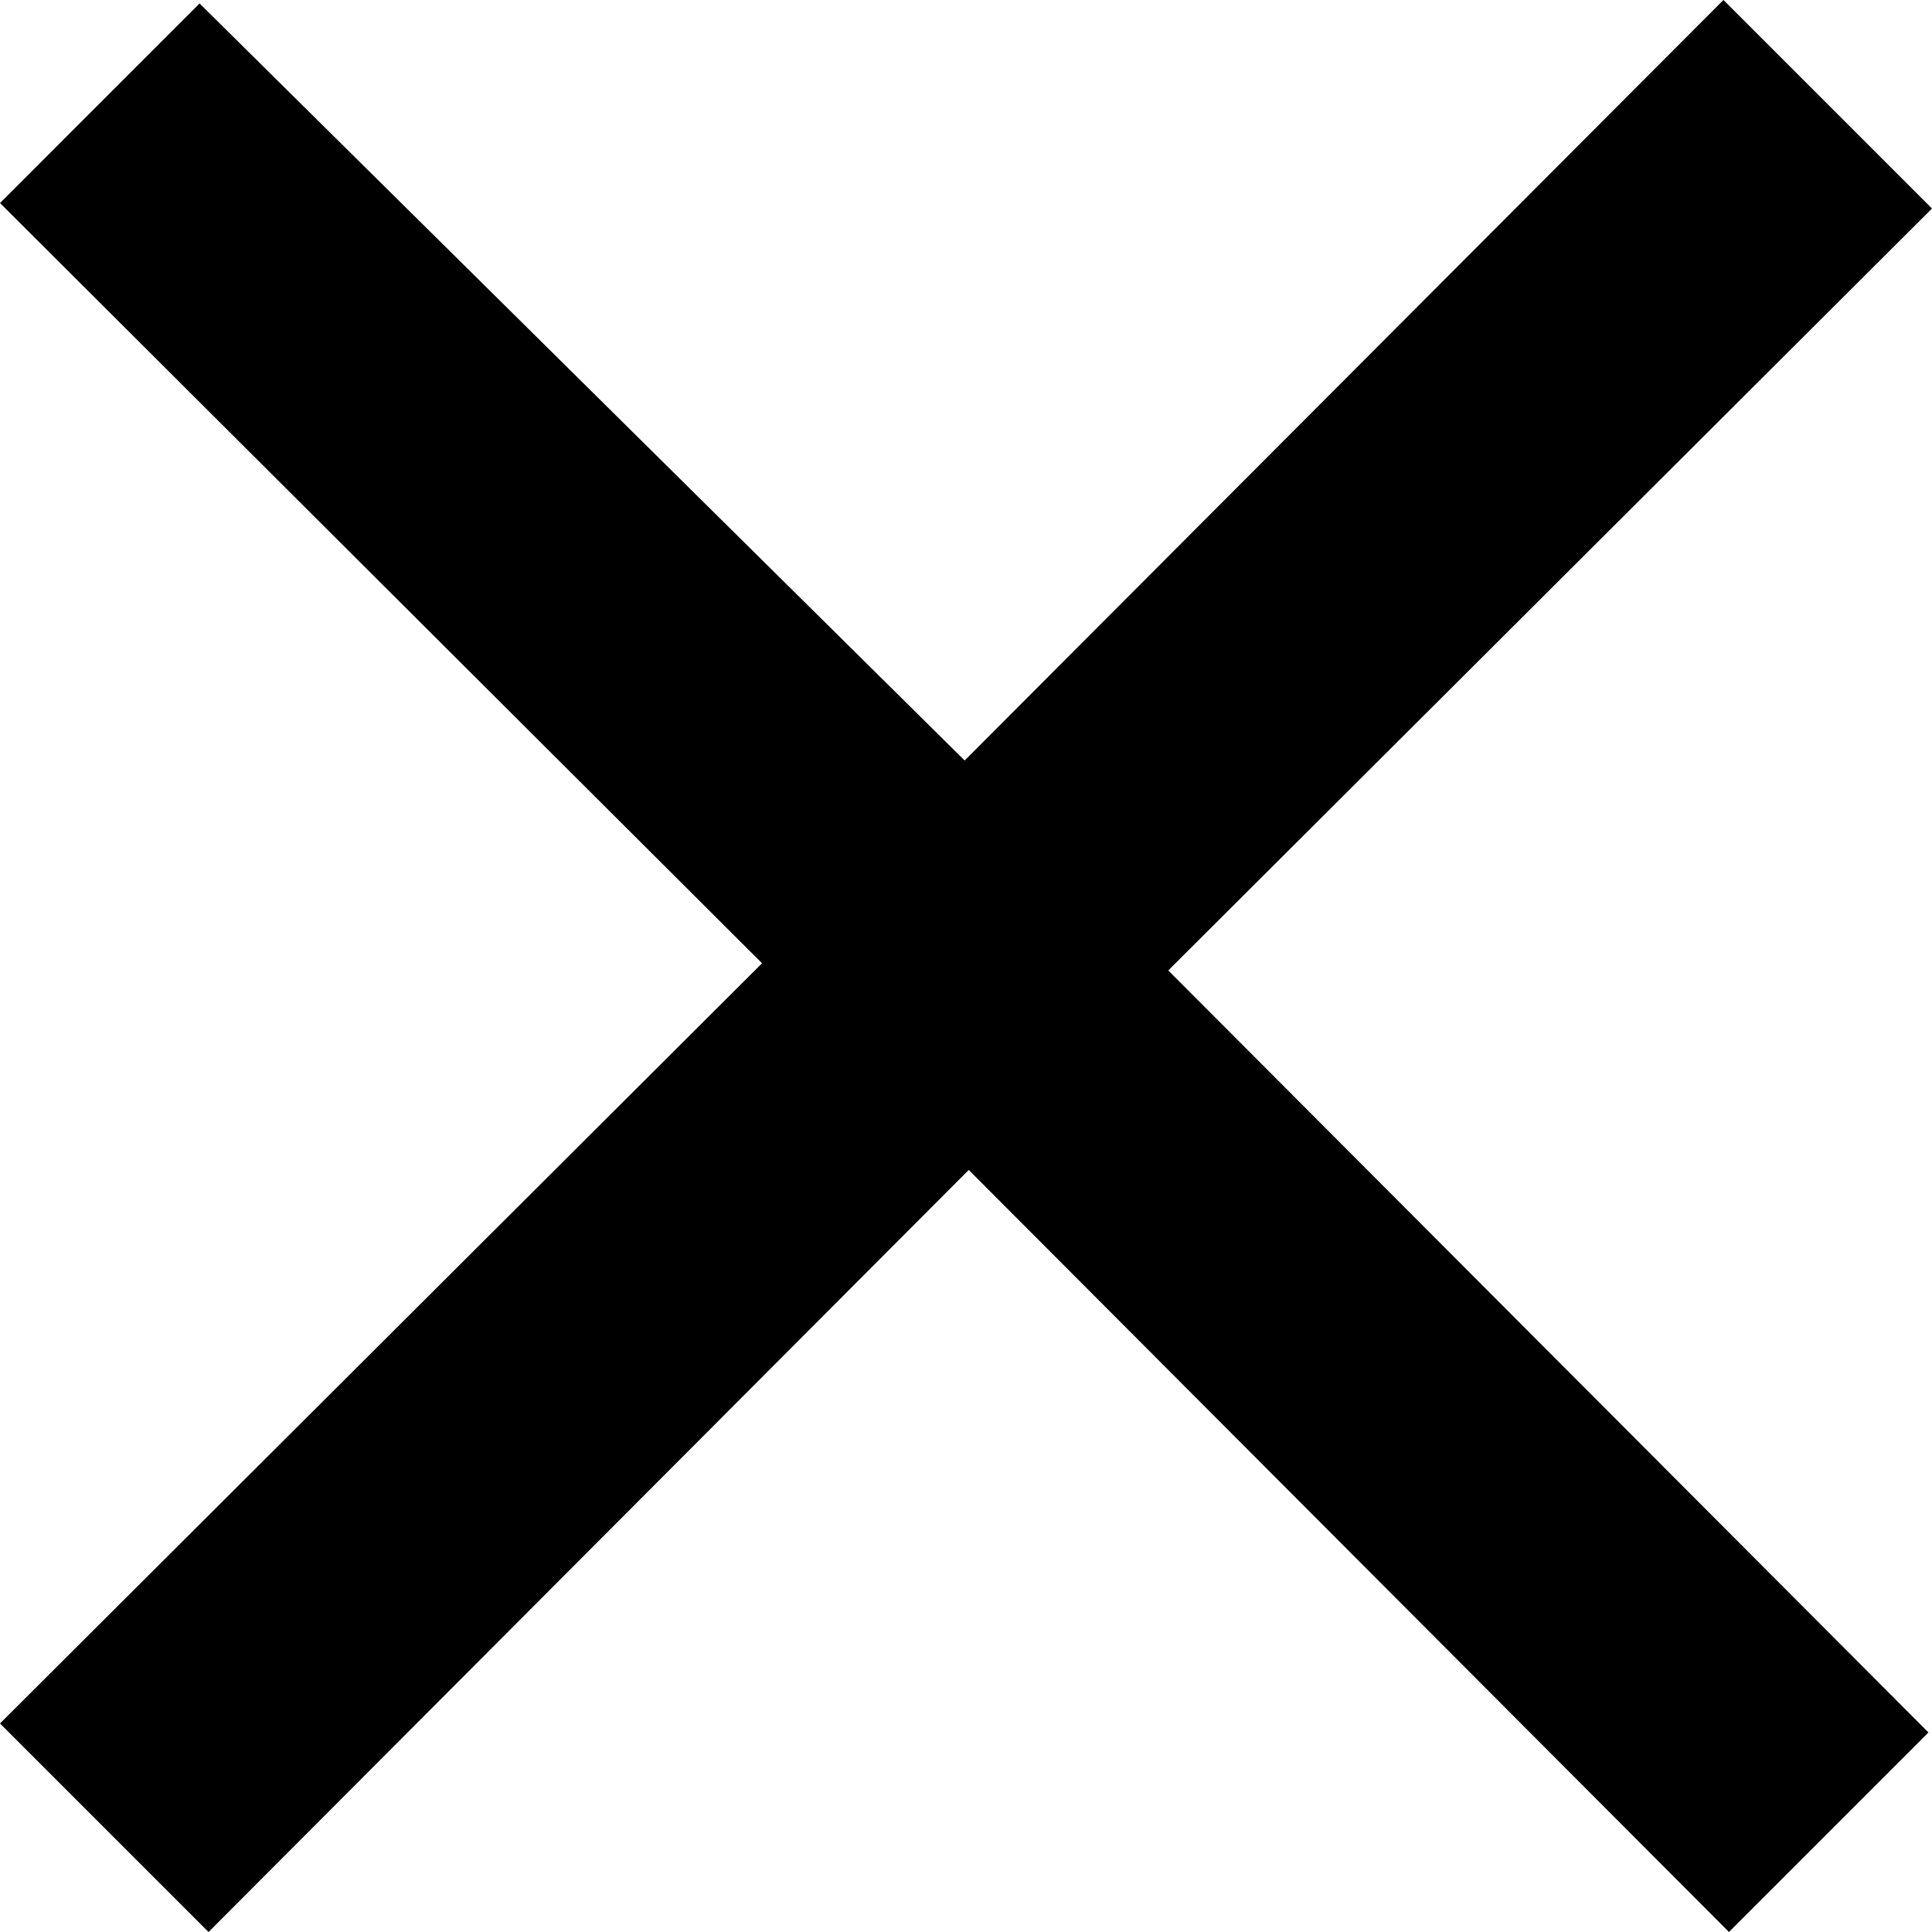
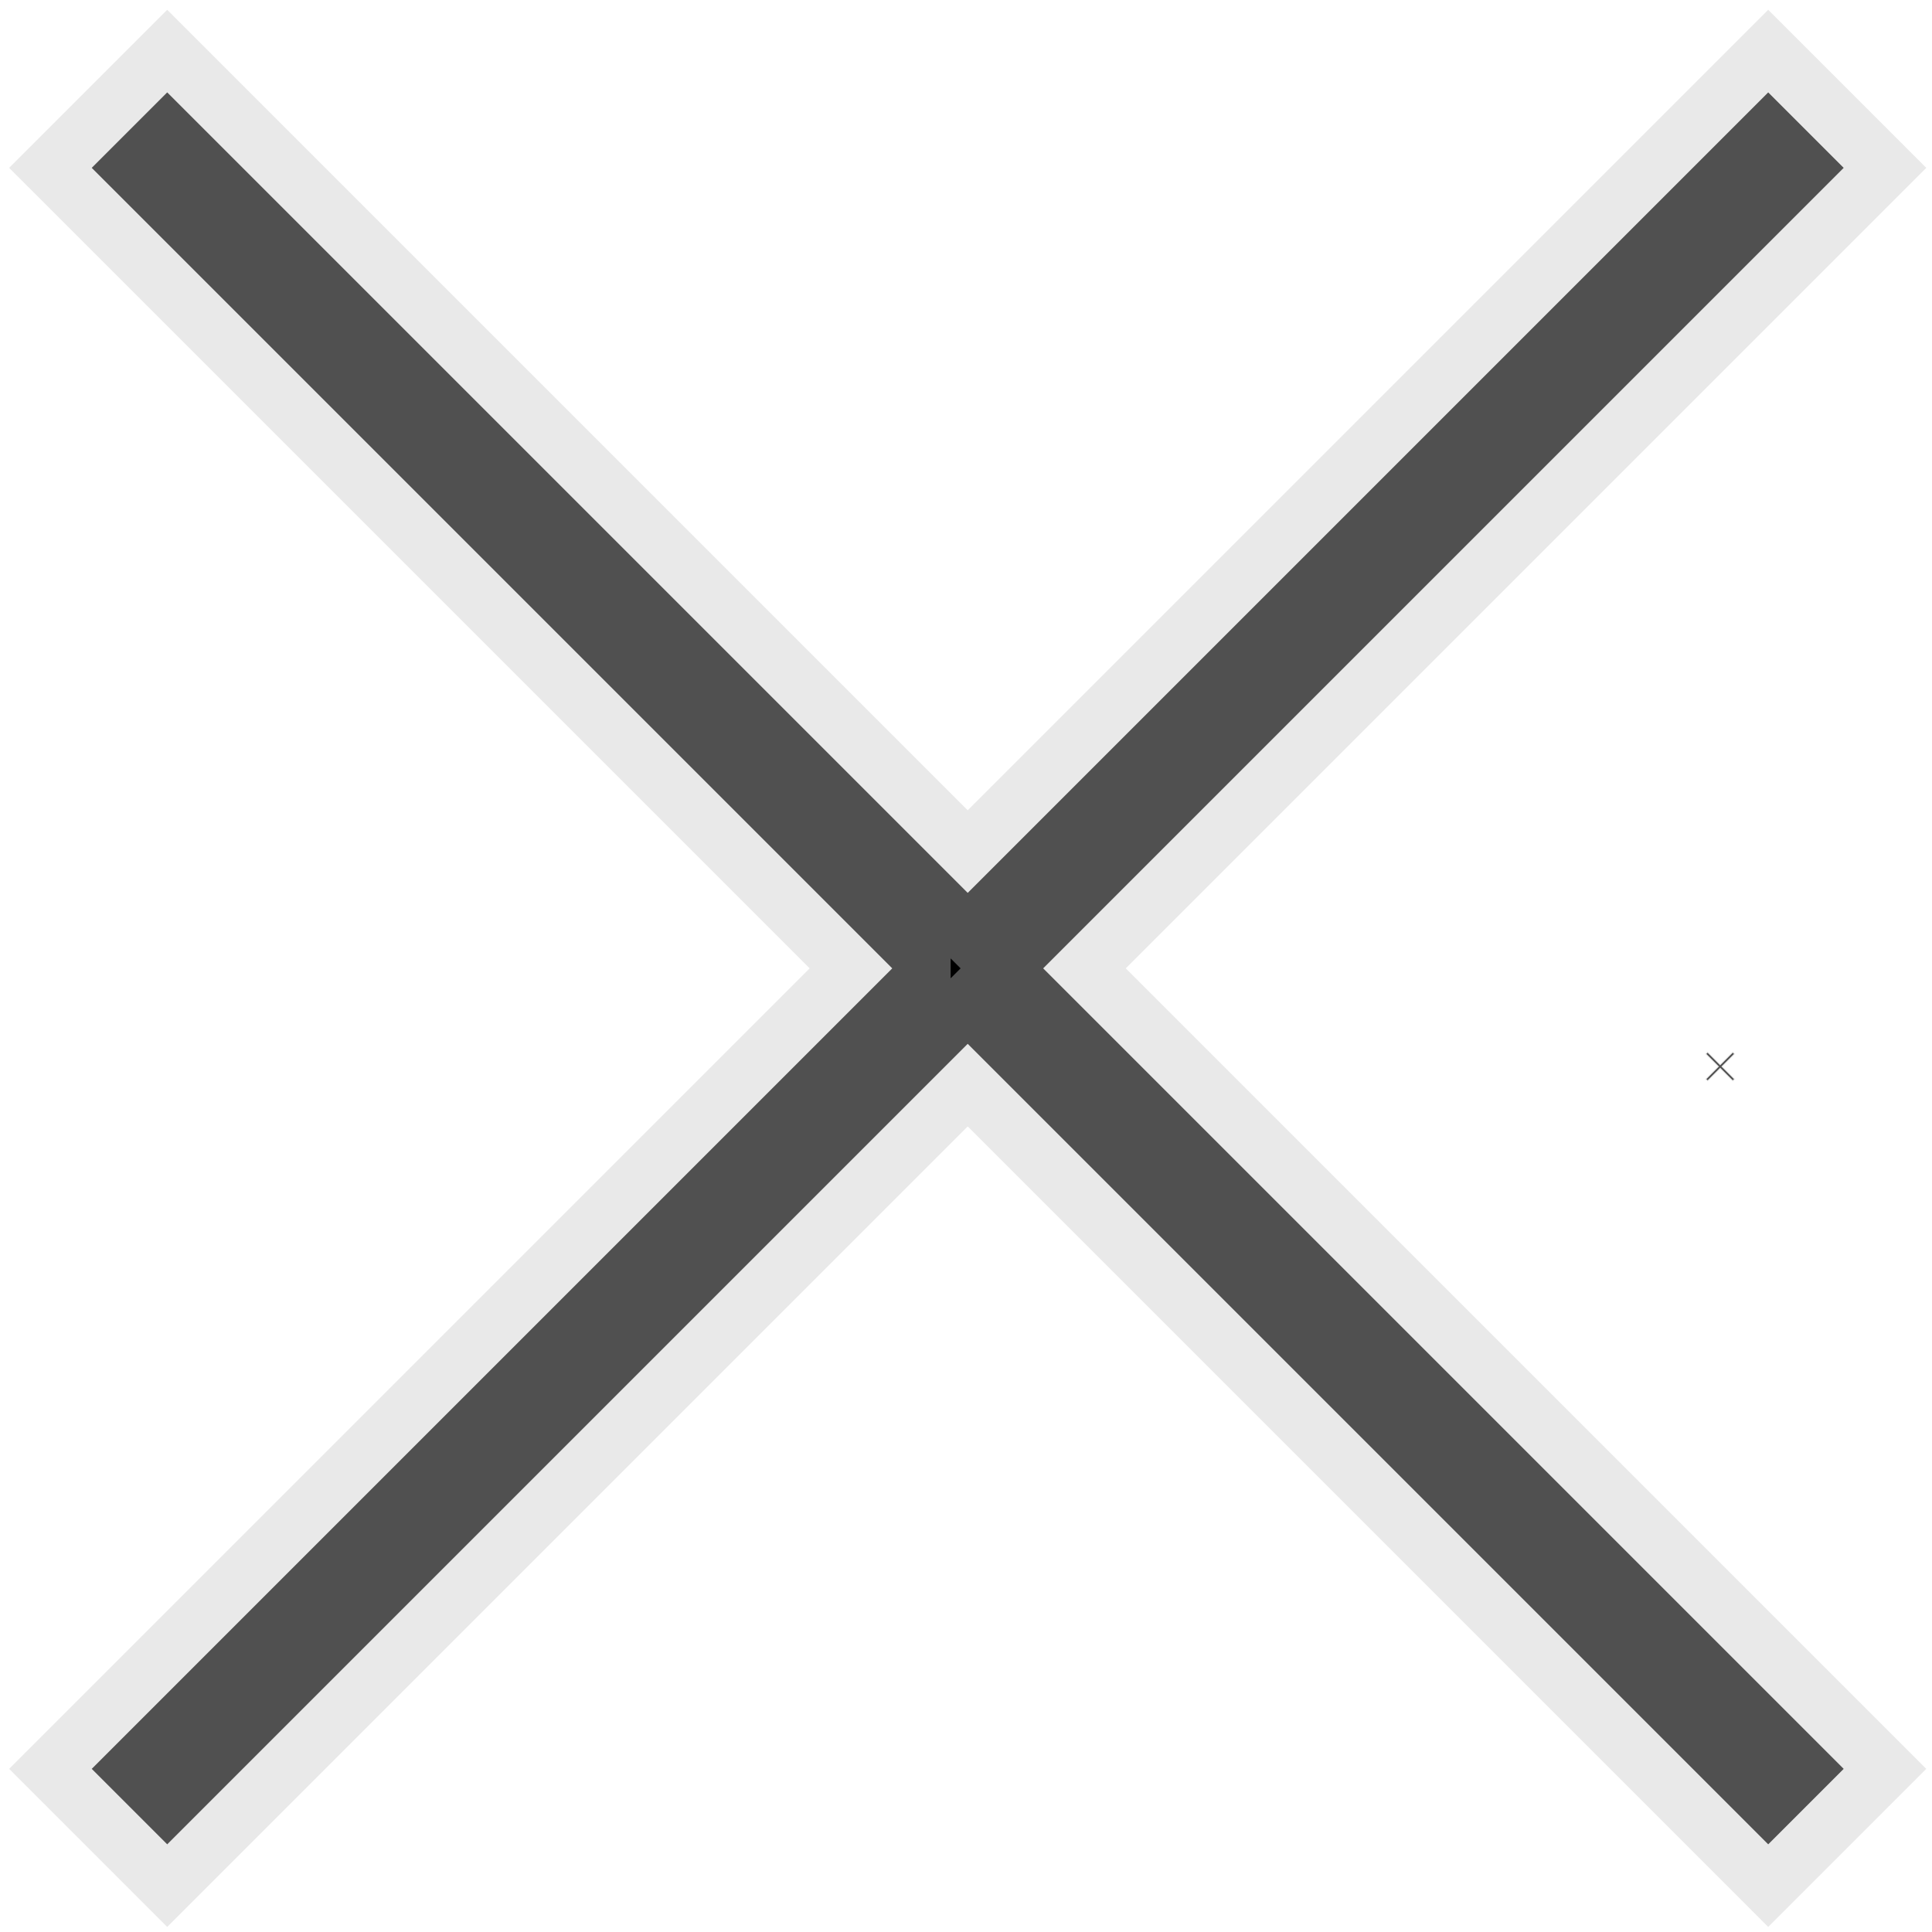
- <svg xmlns="http://www.w3.org/2000/svg" stroke-miterlimit="10" font-weight="normal" font-style="normal" font-size="12" id="svg21887" version="1.1" width="147.973" height="147.973" style="font-style:normal;font-weight:normal;font-size:12px;font-family:Dialog;color-interpolation:auto;fill:#000000;fill-opacity:1;stroke:#000000;stroke-width:1;stroke-linecap:square;stroke-linejoin:miter;stroke-miterlimit:10;stroke-dasharray:none;stroke-dashoffset:0;stroke-opacity:1;color-rendering:auto;image-rendering:auto;shape-rendering:auto;text-rendering:auto">
-   <defs id="genericDefs" />
-   <g id="g21890" transform="translate(-22.55273,-114.3809)">
-     <g id="g21892">
-       <path style="stroke:none" d="M 96.436,172.627 37.838,114.646 22.553,129.932 c 19.455,19.408 38.91,38.817 58.365,58.225 -19.456,19.408 -38.91,38.816 -58.365,58.225 l 15.973,15.973 C 57.934,242.898 77.342,223.444 96.75,203.988 c 19.408,19.456 38.816,38.91 58.225,58.365 l 15.281,-15.281 c -19.408,-19.455 -38.817,-38.91 -58.225,-58.365 19.499,-19.451 38.996,-38.902 58.494,-58.354 l -15.973,-15.973 z" id="path21894" />
-     </g>
+ <svg xmlns="http://www.w3.org/2000/svg" width="210mm" height="210mm" viewBox="0 0 744.094 1052.362" id="svg3377" version="1.1">
+   <defs id="defs3379" />
+   <g id="layer1">
+     <path style="stroke:#c8c8c8;stroke-linecap:square;stroke-opacity:0.401" d="m 782.211,580.934 -6.531,-6.531 -0.323,-0.323 0.646,-0.646 0.323,0.323 6.531,6.531 6.531,-6.531 0.323,-0.323 0.646,0.646 -0.323,0.323 -6.531,6.531 6.531,6.531 0.323,0.323 -0.646,0.646 -0.323,-0.323 -6.531,-6.531 -6.531,6.531 -0.323,0.323 -0.646,-0.646 0.323,-0.323 6.531,-6.531 z" id="Line" />
+     <path style="stroke:#c8c8c8;stroke-width:63.619;stroke-linecap:square;stroke-opacity:0.401" d="M 331.871,527.464 -83.606,111.988 -104.161,91.434 -63.052,50.324 -42.496,70.879 372.98,486.355 788.456,70.879 l 20.555,-20.555 41.109,41.11 -20.555,20.555 -415.477,415.476 415.477,415.477 20.555,20.555 -41.109,41.109 -20.555,-20.555 -415.476,-415.476 -415.476,415.476 -20.555,20.555 -41.109,-41.109 20.555,-20.555 415.477,-415.477 z" id="Line-6" />
  </g>
</svg>
